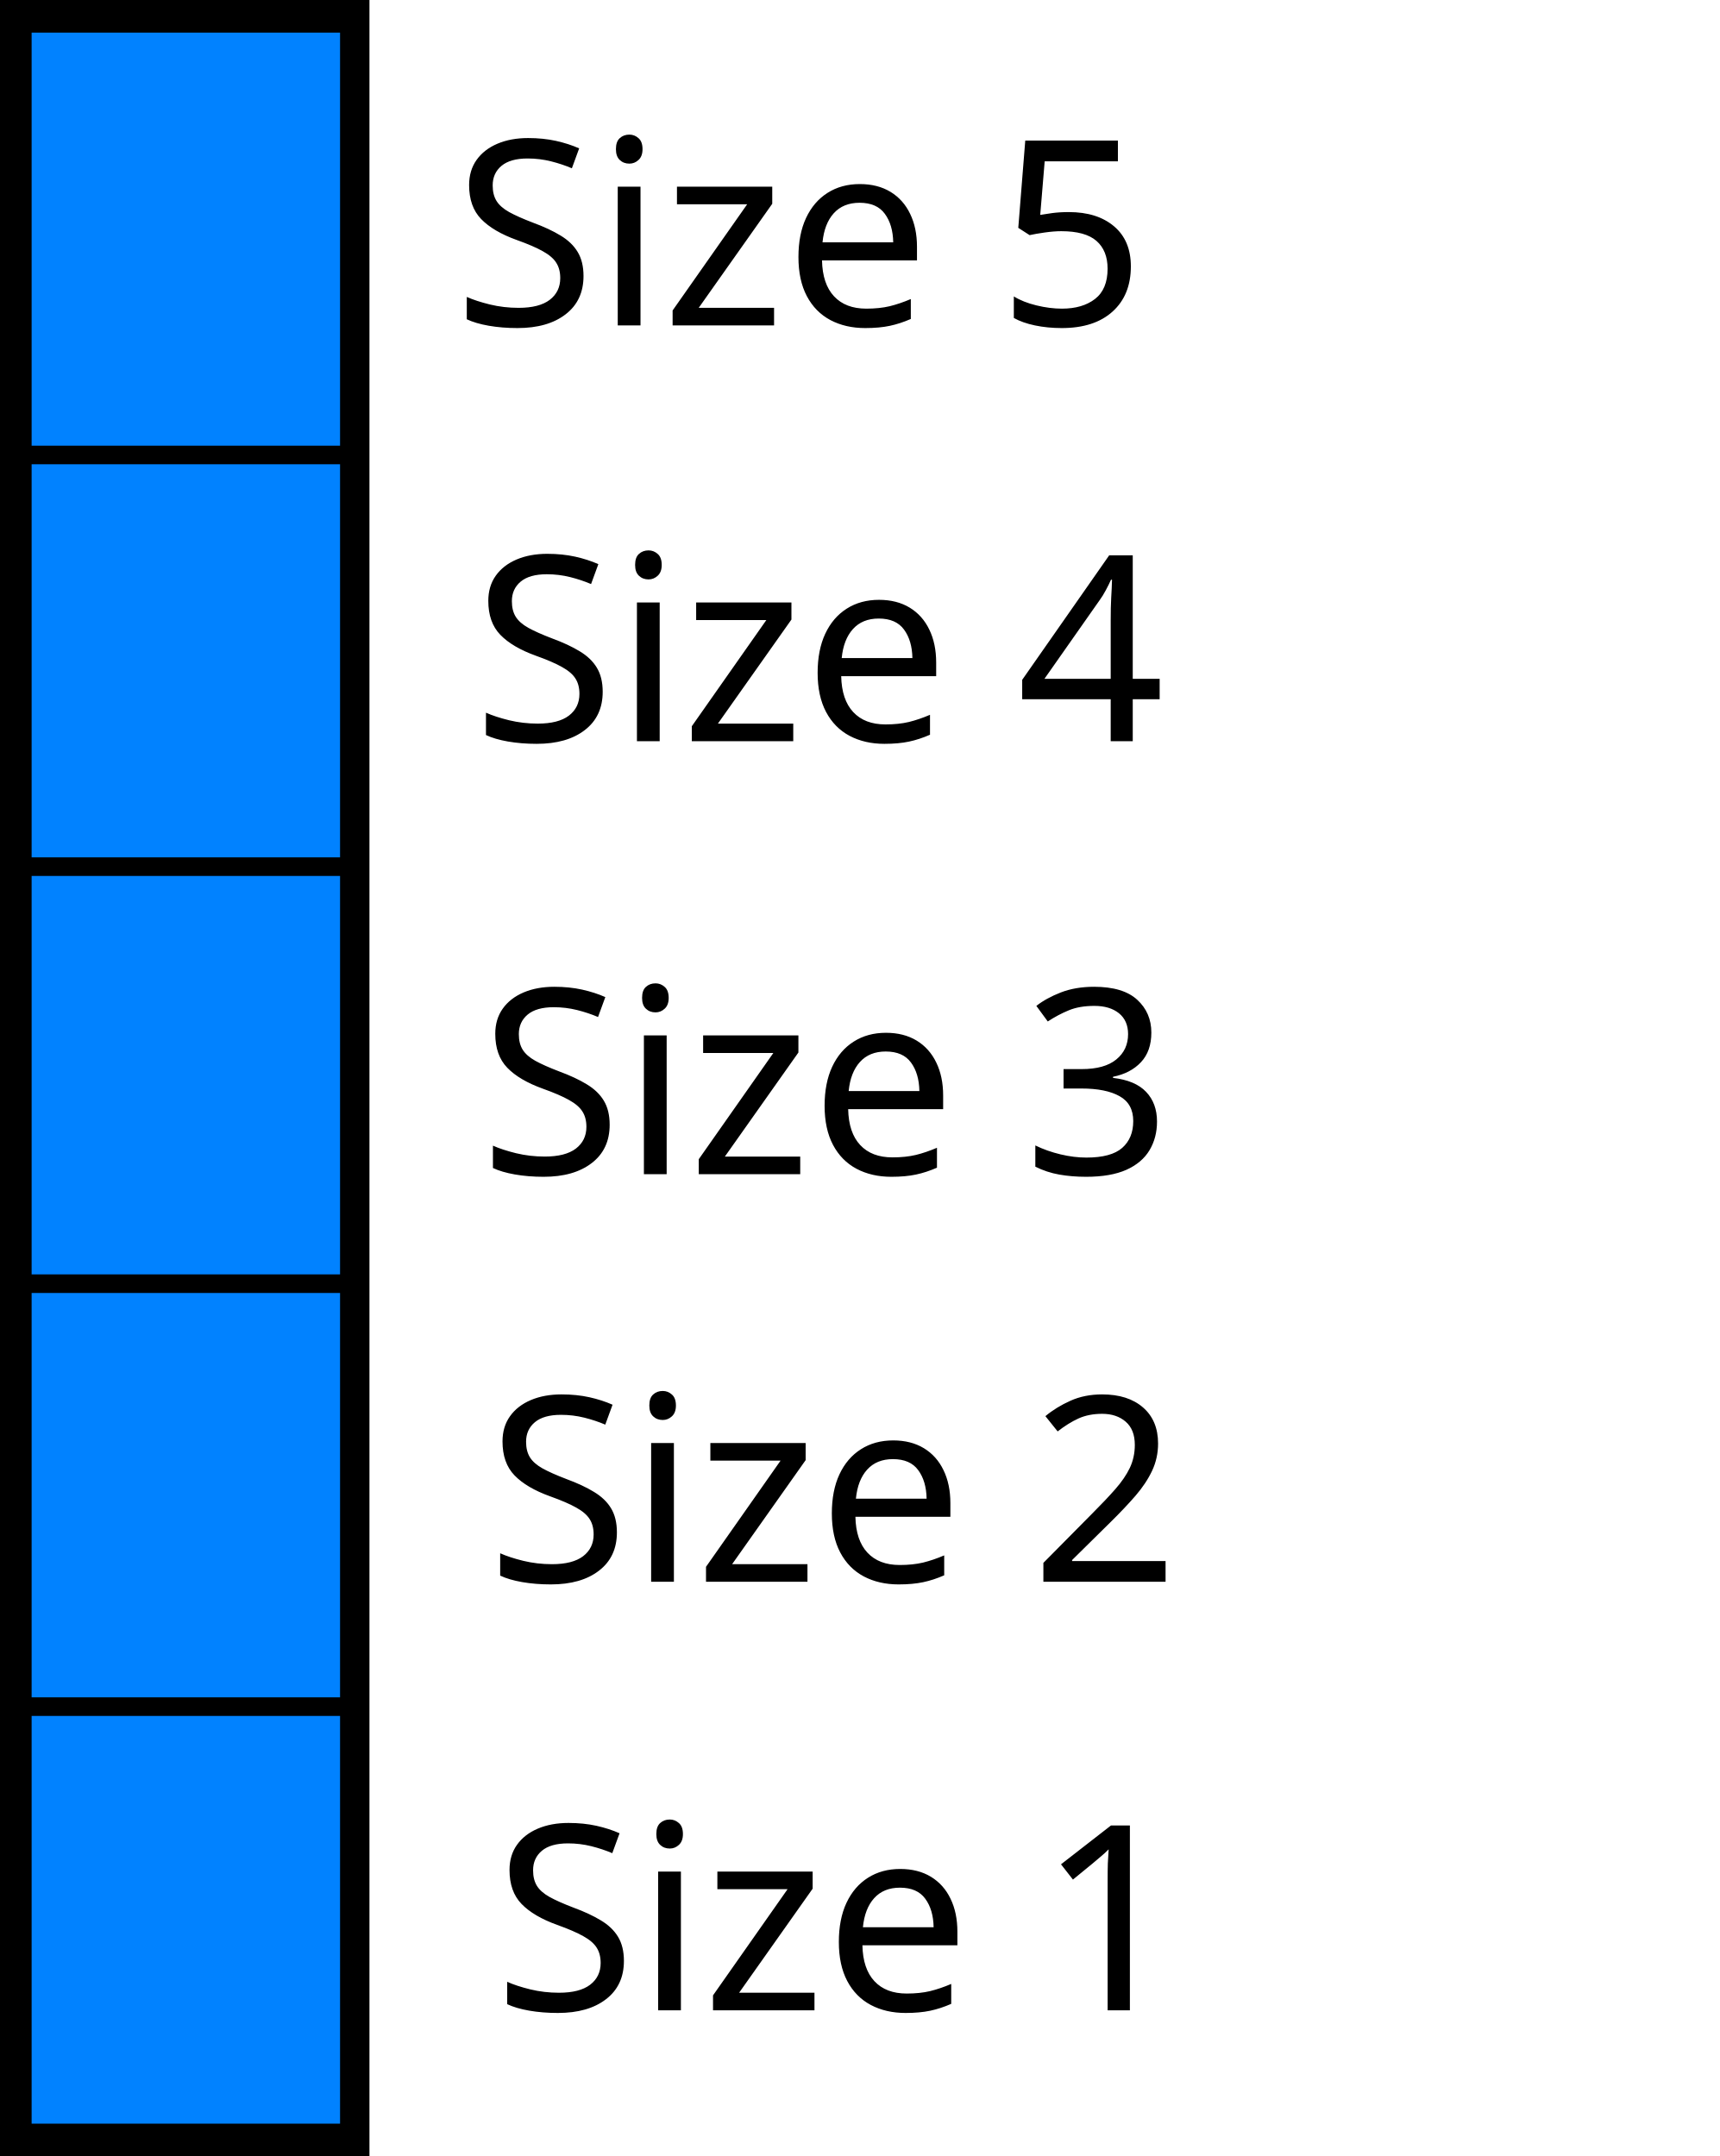
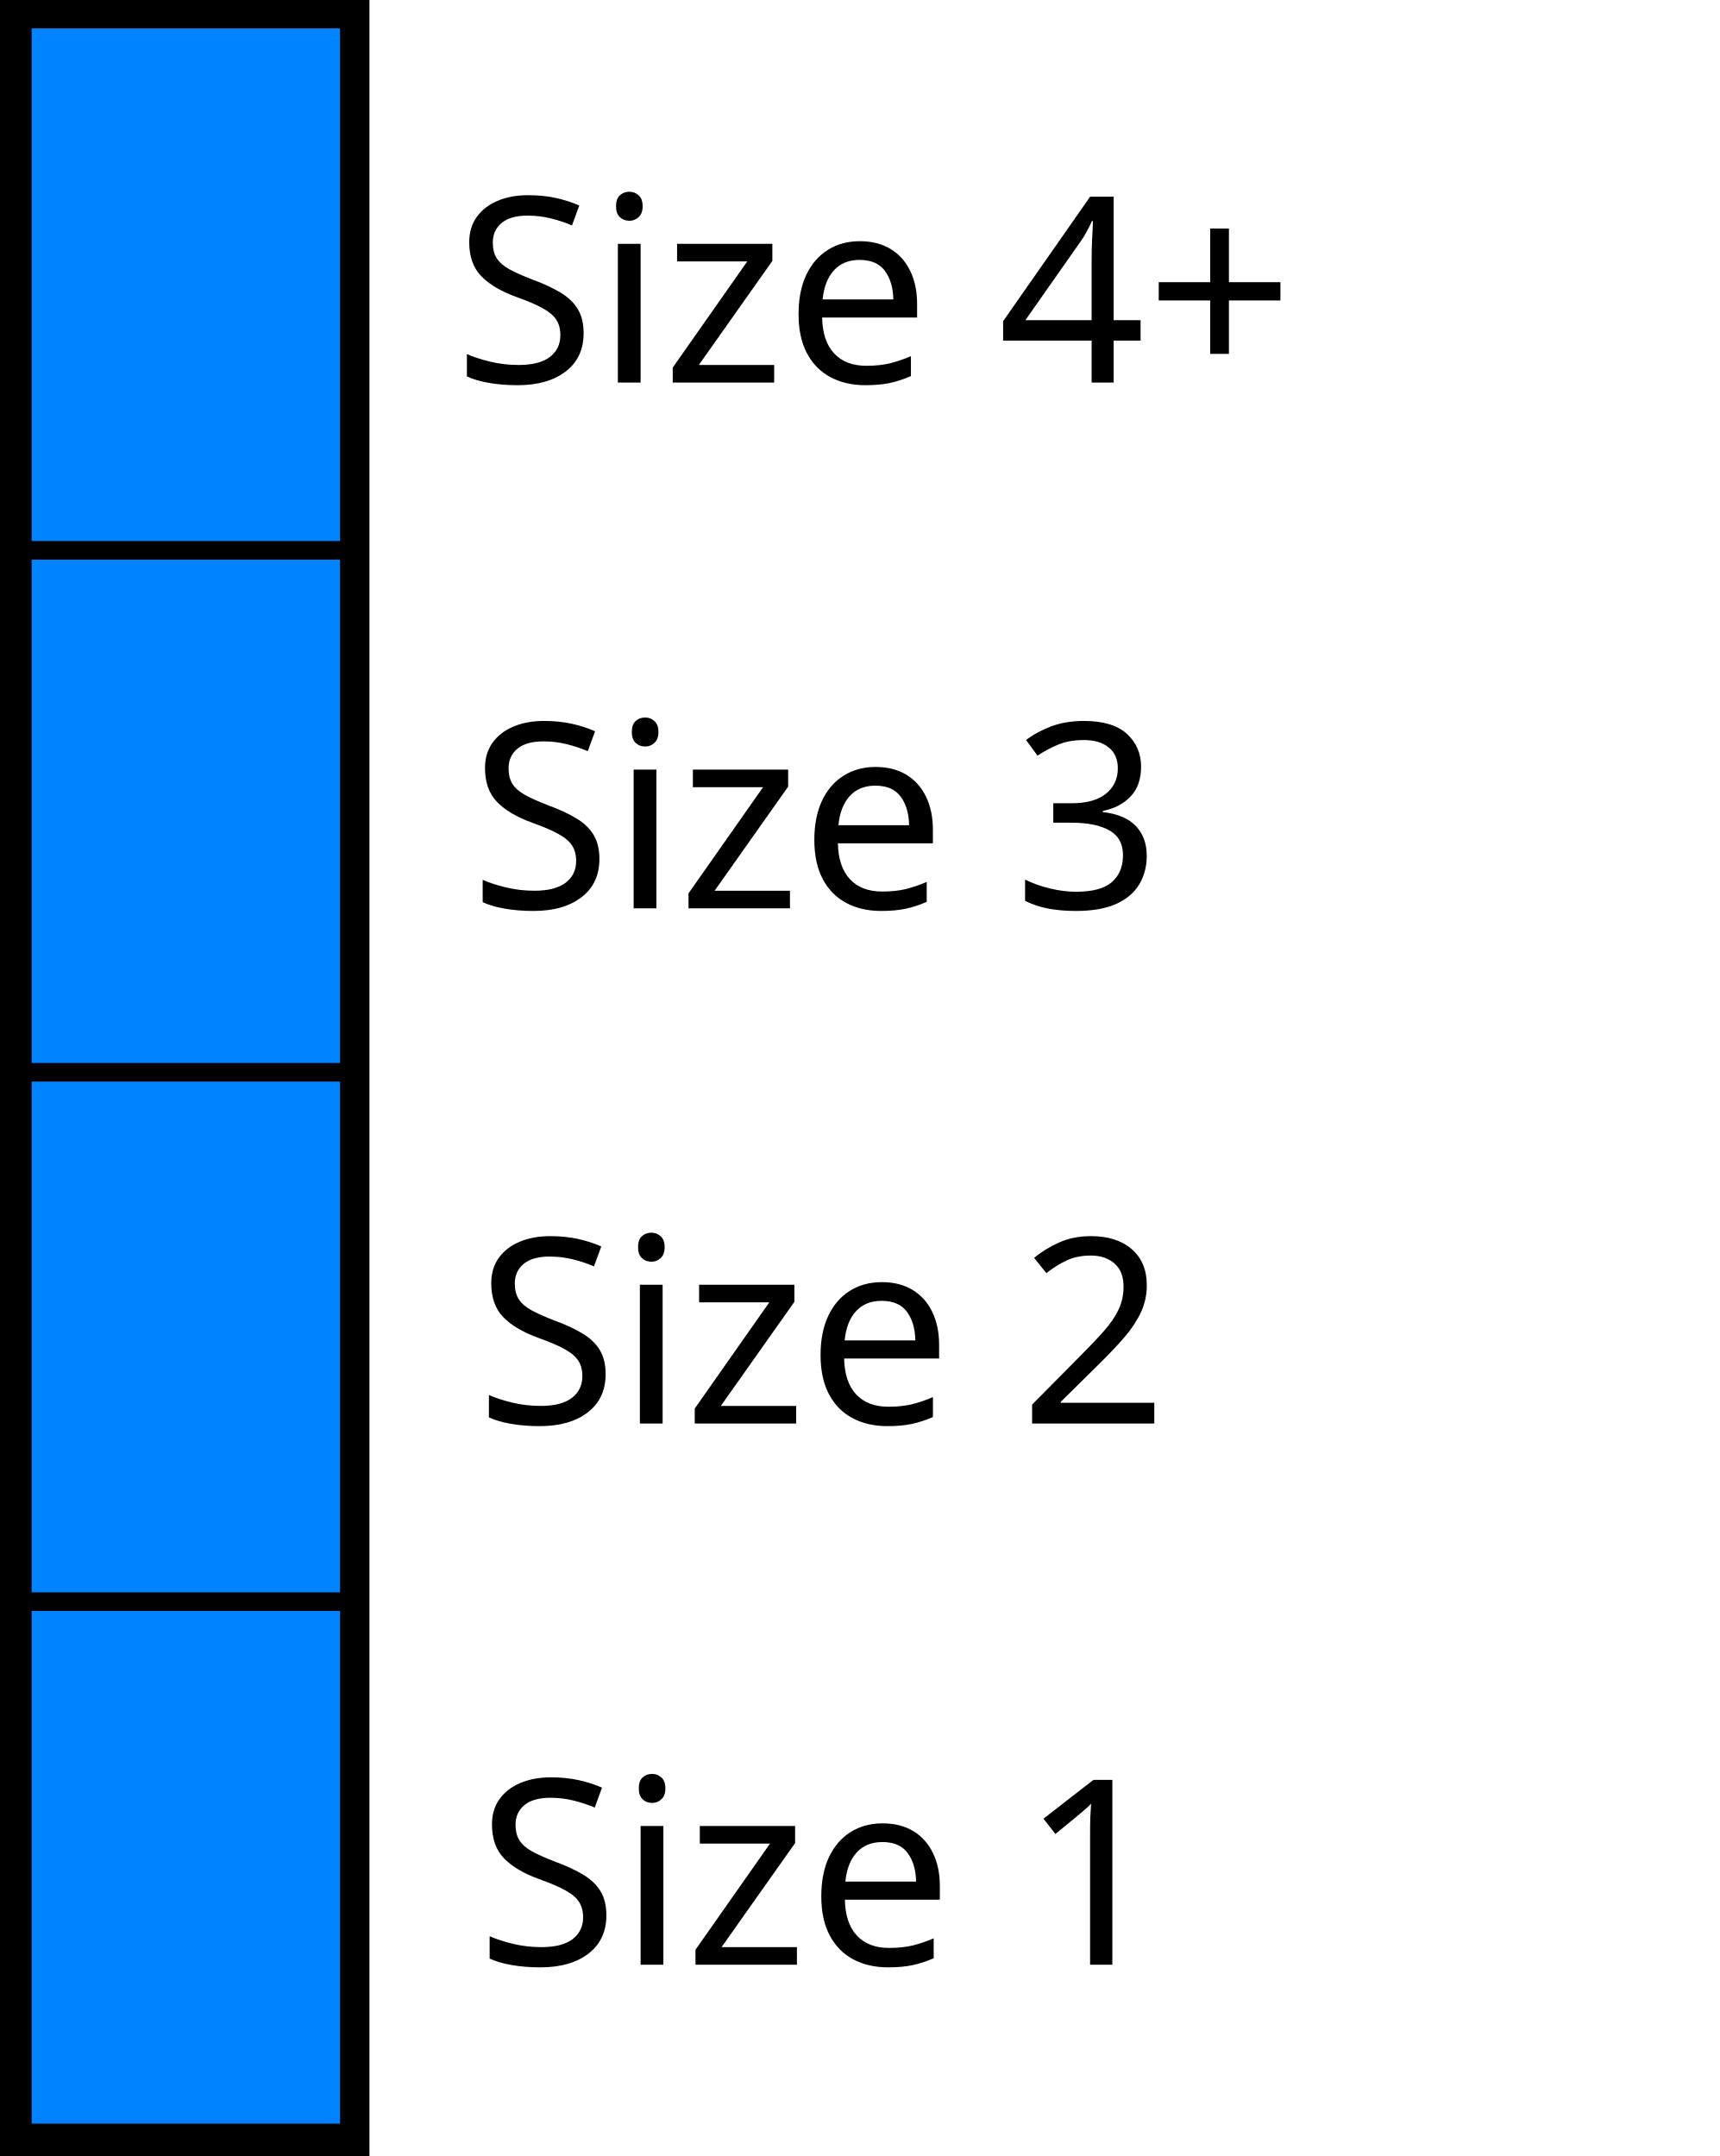
<svg xmlns="http://www.w3.org/2000/svg" width="153.81mm" height="192.87mm" viewBox="0 0 153.81 192.87" version="1.1" id="svg5">
  <defs id="defs2">
    <rect x="301.687" y="322.829" width="220.123" height="89.066" id="rect16458" />
    <rect x="301.687" y="322.829" width="220.123" height="89.066" id="rect16458-0" />
    <rect x="301.687" y="322.829" width="220.123" height="89.066" id="rect16458-0-6" />
    <rect x="301.687" y="322.829" width="220.123" height="89.066" id="rect16458-0-6-7" />
    <rect x="301.687" y="322.829" width="220.123" height="89.066" id="rect16458-0-6-7-0" />
  </defs>
  <g id="layer1" transform="translate(-40.04666,-74.02932)">
    <rect style="fill:#f0f0f0;fill-opacity:1;stroke:#000000;stroke-width:3.015;stroke-miterlimit:4;stroke-dasharray:none;stroke-opacity:1;stop-color:#000000" id="rect879" width="30.028" height="189.856" x="41.554" y="75.537" />
-     <rect style="fill:#0182ff;fill-opacity:1;stroke:none;stroke-width:2.388;stroke-miterlimit:4;stroke-dasharray:none;stroke-opacity:1;stop-color:#000000" id="size1" width="27.586" height="37.836" x="42.875" y="226.17" />
-     <rect style="fill:#0182ff;fill-opacity:1;stroke:none;stroke-width:2.388;stroke-miterlimit:4;stroke-dasharray:none;stroke-opacity:1;stop-color:#000000" id="size2" width="27.586" height="37.836" x="42.875" y="188.864" />
-     <rect style="fill:#0182ff;fill-opacity:1;stroke:none;stroke-width:2.388;stroke-miterlimit:4;stroke-dasharray:none;stroke-opacity:1;stop-color:#000000" id="size3" width="27.586" height="37.836" x="42.875" y="151.558" />
-     <rect style="fill:#0182ff;fill-opacity:1;stroke:none;stroke-width:2.388;stroke-miterlimit:4;stroke-dasharray:none;stroke-opacity:1;stop-color:#000000" id="size4" width="27.586" height="37.836" x="42.875" y="114.252" />
-     <rect style="fill:#0182ff;fill-opacity:1;stroke:none;stroke-width:2.388;stroke-miterlimit:4;stroke-dasharray:none;stroke-opacity:1;stop-color:#000000" id="size5" width="27.586" height="37.836" x="42.875" y="76.947" />
-     <path style="fill:none;stroke:#000000;stroke-width:1.663;stroke-linecap:butt;stroke-linejoin:miter;stroke-miterlimit:4;stroke-dasharray:none;stroke-opacity:1" d="M 42.248,114.729 H 70.795" id="path9781" />
-     <path style="fill:none;stroke:#000000;stroke-width:1.663;stroke-linecap:butt;stroke-linejoin:miter;stroke-miterlimit:4;stroke-dasharray:none;stroke-opacity:1" d="M 42.789,151.558 H 71.336" id="path9781-8" />
-     <path style="fill:none;stroke:#000000;stroke-width:1.663;stroke-linecap:butt;stroke-linejoin:miter;stroke-miterlimit:4;stroke-dasharray:none;stroke-opacity:1" d="M 42.351,188.864 H 70.898" id="path9781-8-8" />
-     <path style="fill:none;stroke:#000000;stroke-width:1.663;stroke-linecap:butt;stroke-linejoin:miter;stroke-miterlimit:4;stroke-dasharray:none;stroke-opacity:1" d="M 42.351,226.7 H 70.898" id="path9781-8-6" />
-     <text xml:space="preserve" transform="matrix(0.578955,0,0,0.578955,-94.05333,-104.2508)" id="size5text" style="font-style:normal;font-weight:normal;font-size:40px;line-height:1.25;font-family:sans-serif;white-space:pre;shape-inside:url(#rect16458);fill:#000000;fill-opacity:1;stroke:none">
-       <tspan x="301.688" y="358.219" id="tspan28355">Size 5</tspan>
+     <rect style="fill:#0182ff;fill-opacity:1;stroke:none;stroke-width:2.671;stroke-miterlimit:4;stroke-dasharray:none;stroke-opacity:1;stop-color:#000000" id="size1" width="27.586" height="47.357" x="42.875" y="216.648" />
+     <rect style="fill:#0182ff;fill-opacity:1;stroke:none;stroke-width:2.671;stroke-miterlimit:4;stroke-dasharray:none;stroke-opacity:1;stop-color:#000000" id="size2" width="27.586" height="47.357" x="42.875" y="169.954" />
+     <rect style="fill:#0182ff;fill-opacity:1;stroke:none;stroke-width:2.671;stroke-miterlimit:4;stroke-dasharray:none;stroke-opacity:1;stop-color:#000000" id="size3" width="27.586" height="47.357" x="42.875" y="123.26" />
+     <rect style="fill:#0182ff;fill-opacity:1;stroke:none;stroke-width:2.671;stroke-miterlimit:4;stroke-dasharray:none;stroke-opacity:1;stop-color:#000000" id="size4" width="27.586" height="47.357" x="42.875" y="76.566" />
+     <path style="fill:none;stroke:#000000;stroke-width:1.663;stroke-linecap:butt;stroke-linejoin:miter;stroke-miterlimit:4;stroke-dasharray:none;stroke-opacity:1" d="M 42.789,123.26 H 71.336" id="path9781-8" />
+     <path style="fill:none;stroke:#000000;stroke-width:1.663;stroke-linecap:butt;stroke-linejoin:miter;stroke-miterlimit:4;stroke-dasharray:none;stroke-opacity:1" d="M 42.351,169.954 H 70.898" id="path9781-8-8" />
+     <path style="fill:none;stroke:#000000;stroke-width:1.663;stroke-linecap:butt;stroke-linejoin:miter;stroke-miterlimit:4;stroke-dasharray:none;stroke-opacity:1" d="M 42.351,217.311 H 70.898" id="path9781-8-6" />
+     <text xml:space="preserve" transform="matrix(0.578955,0,0,0.578955,-94.0433,-99.13967)" id="size4text" style="font-style:normal;font-weight:normal;font-size:40px;line-height:1.25;font-family:sans-serif;white-space:pre;shape-inside:url(#rect16458-0);fill:#000000;fill-opacity:1;stroke:none">
+       <tspan x="301.688" y="358.219" id="tspan7205">Size 4+</tspan>
    </text>
-     <text xml:space="preserve" transform="matrix(0.578955,0,0,0.578955,-92.33721,-67.05704)" id="size4text" style="font-style:normal;font-weight:normal;font-size:40px;line-height:1.25;font-family:sans-serif;white-space:pre;shape-inside:url(#rect16458-0);fill:#000000;fill-opacity:1;stroke:none">
-       <tspan x="301.688" y="358.219" id="tspan28357">Size 4</tspan>
+     <text xml:space="preserve" transform="matrix(0.578955,0,0,0.578955,-92.63183,-52.10676)" id="size3text" style="font-style:normal;font-weight:normal;font-size:40px;line-height:1.25;font-family:sans-serif;white-space:pre;shape-inside:url(#rect16458-0-6);fill:#000000;fill-opacity:1;stroke:none">
+       <tspan x="301.688" y="358.219" id="tspan7207">Size 3</tspan>
    </text>
-     <text xml:space="preserve" transform="matrix(0.578955,0,0,0.578955,-91.71389,-28.3258)" id="size3text" style="font-style:normal;font-weight:normal;font-size:40px;line-height:1.25;font-family:sans-serif;white-space:pre;shape-inside:url(#rect16458-0-6);fill:#000000;fill-opacity:1;stroke:none">
-       <tspan x="301.688" y="358.219" id="tspan28359">Size 3</tspan>
+     <text xml:space="preserve" transform="matrix(0.578955,0,0,0.578955,-92.0747,-6.019903)" id="size2text" style="font-style:normal;font-weight:normal;font-size:40px;line-height:1.25;font-family:sans-serif;white-space:pre;shape-inside:url(#rect16458-0-6-7);fill:#000000;fill-opacity:1;stroke:none">
+       <tspan x="301.688" y="358.219" id="tspan7209">Size 2</tspan>
    </text>
-     <text xml:space="preserve" transform="matrix(0.578955,0,0,0.578955,-91.0666,8.138902)" id="size2text" style="font-style:normal;font-weight:normal;font-size:40px;line-height:1.25;font-family:sans-serif;white-space:pre;shape-inside:url(#rect16458-0-6-7);fill:#000000;fill-opacity:1;stroke:none">
-       <tspan x="301.688" y="358.219" id="tspan28361">Size 2</tspan>
-     </text>
-     <text xml:space="preserve" transform="matrix(0.578955,0,0,0.578955,-90.43969,46.4757)" id="size1text" style="font-style:normal;font-weight:normal;font-size:40px;line-height:1.25;font-family:sans-serif;white-space:pre;shape-inside:url(#rect16458-0-6-7-0);fill:#000000;fill-opacity:1;stroke:none">
-       <tspan x="301.688" y="358.219" id="tspan28363">Size 1 </tspan>
+     <text xml:space="preserve" transform="matrix(0.578955,0,0,0.578955,-92.00884,42.39585)" id="size1text" style="font-style:normal;font-weight:normal;font-size:40px;line-height:1.25;font-family:sans-serif;white-space:pre;shape-inside:url(#rect16458-0-6-7-0);fill:#000000;fill-opacity:1;stroke:none">
+       <tspan x="301.688" y="358.219" id="tspan7211">Size 1 </tspan>
    </text>
  </g>
</svg>
